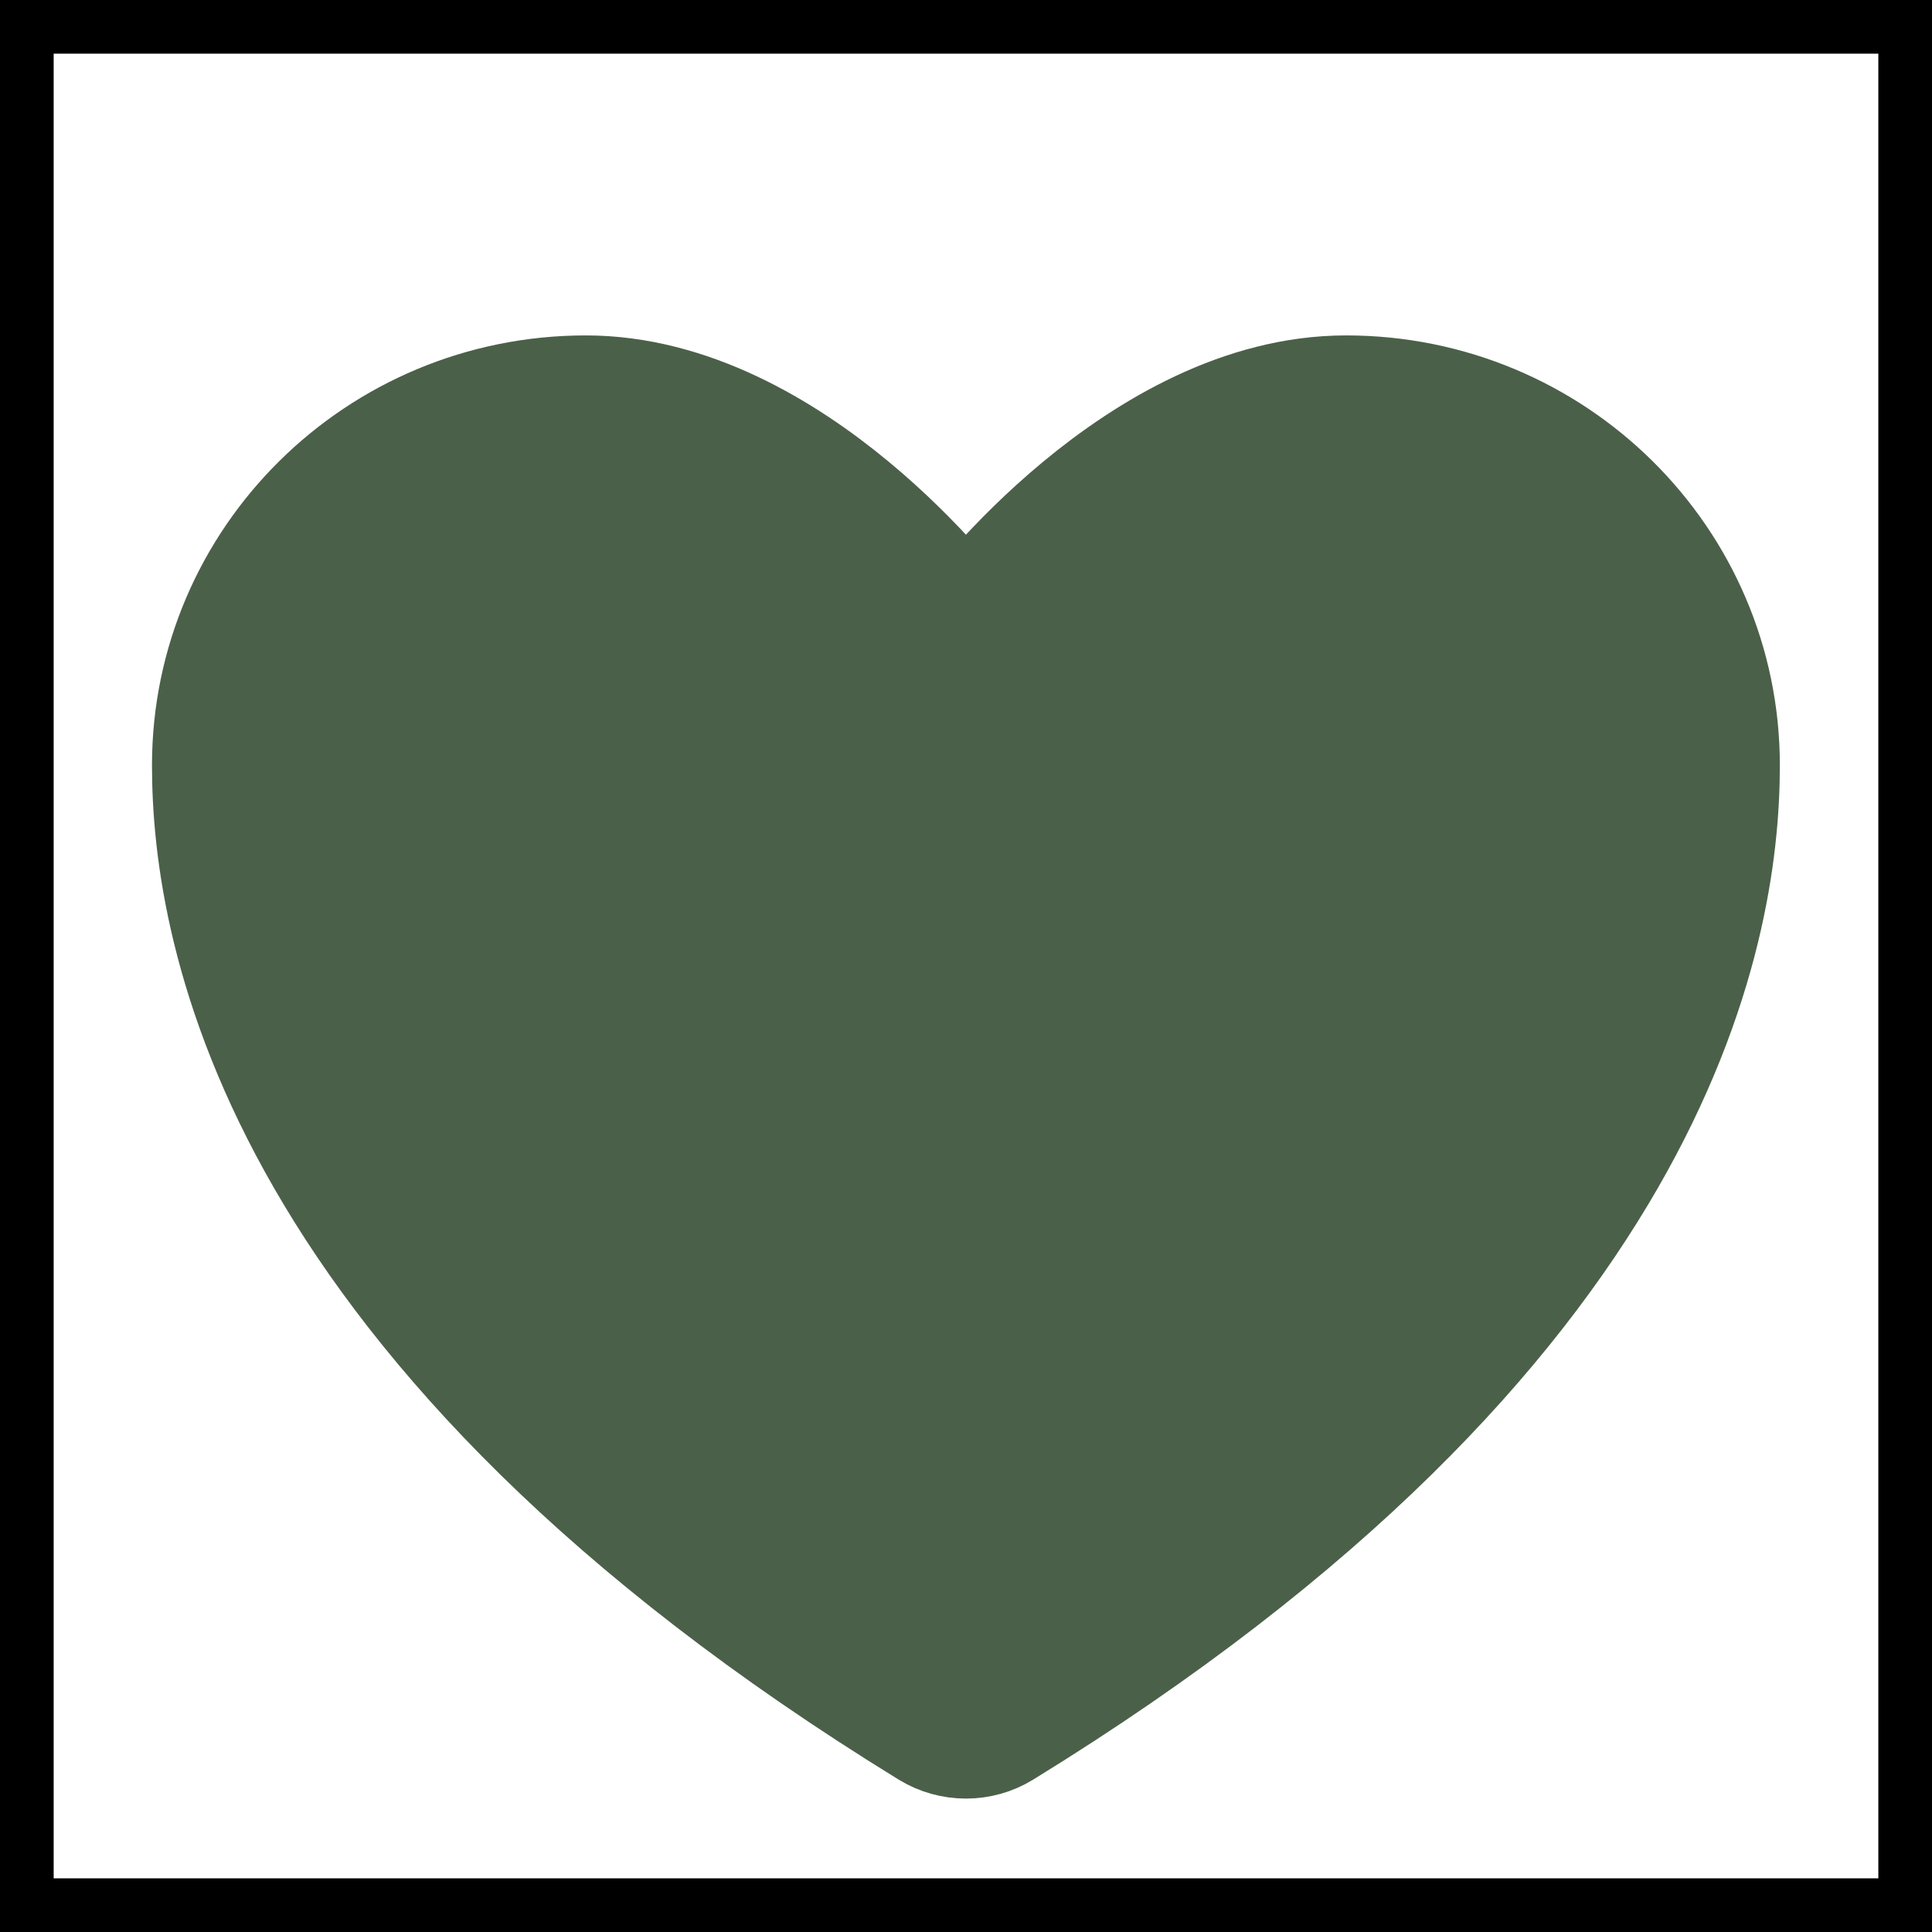
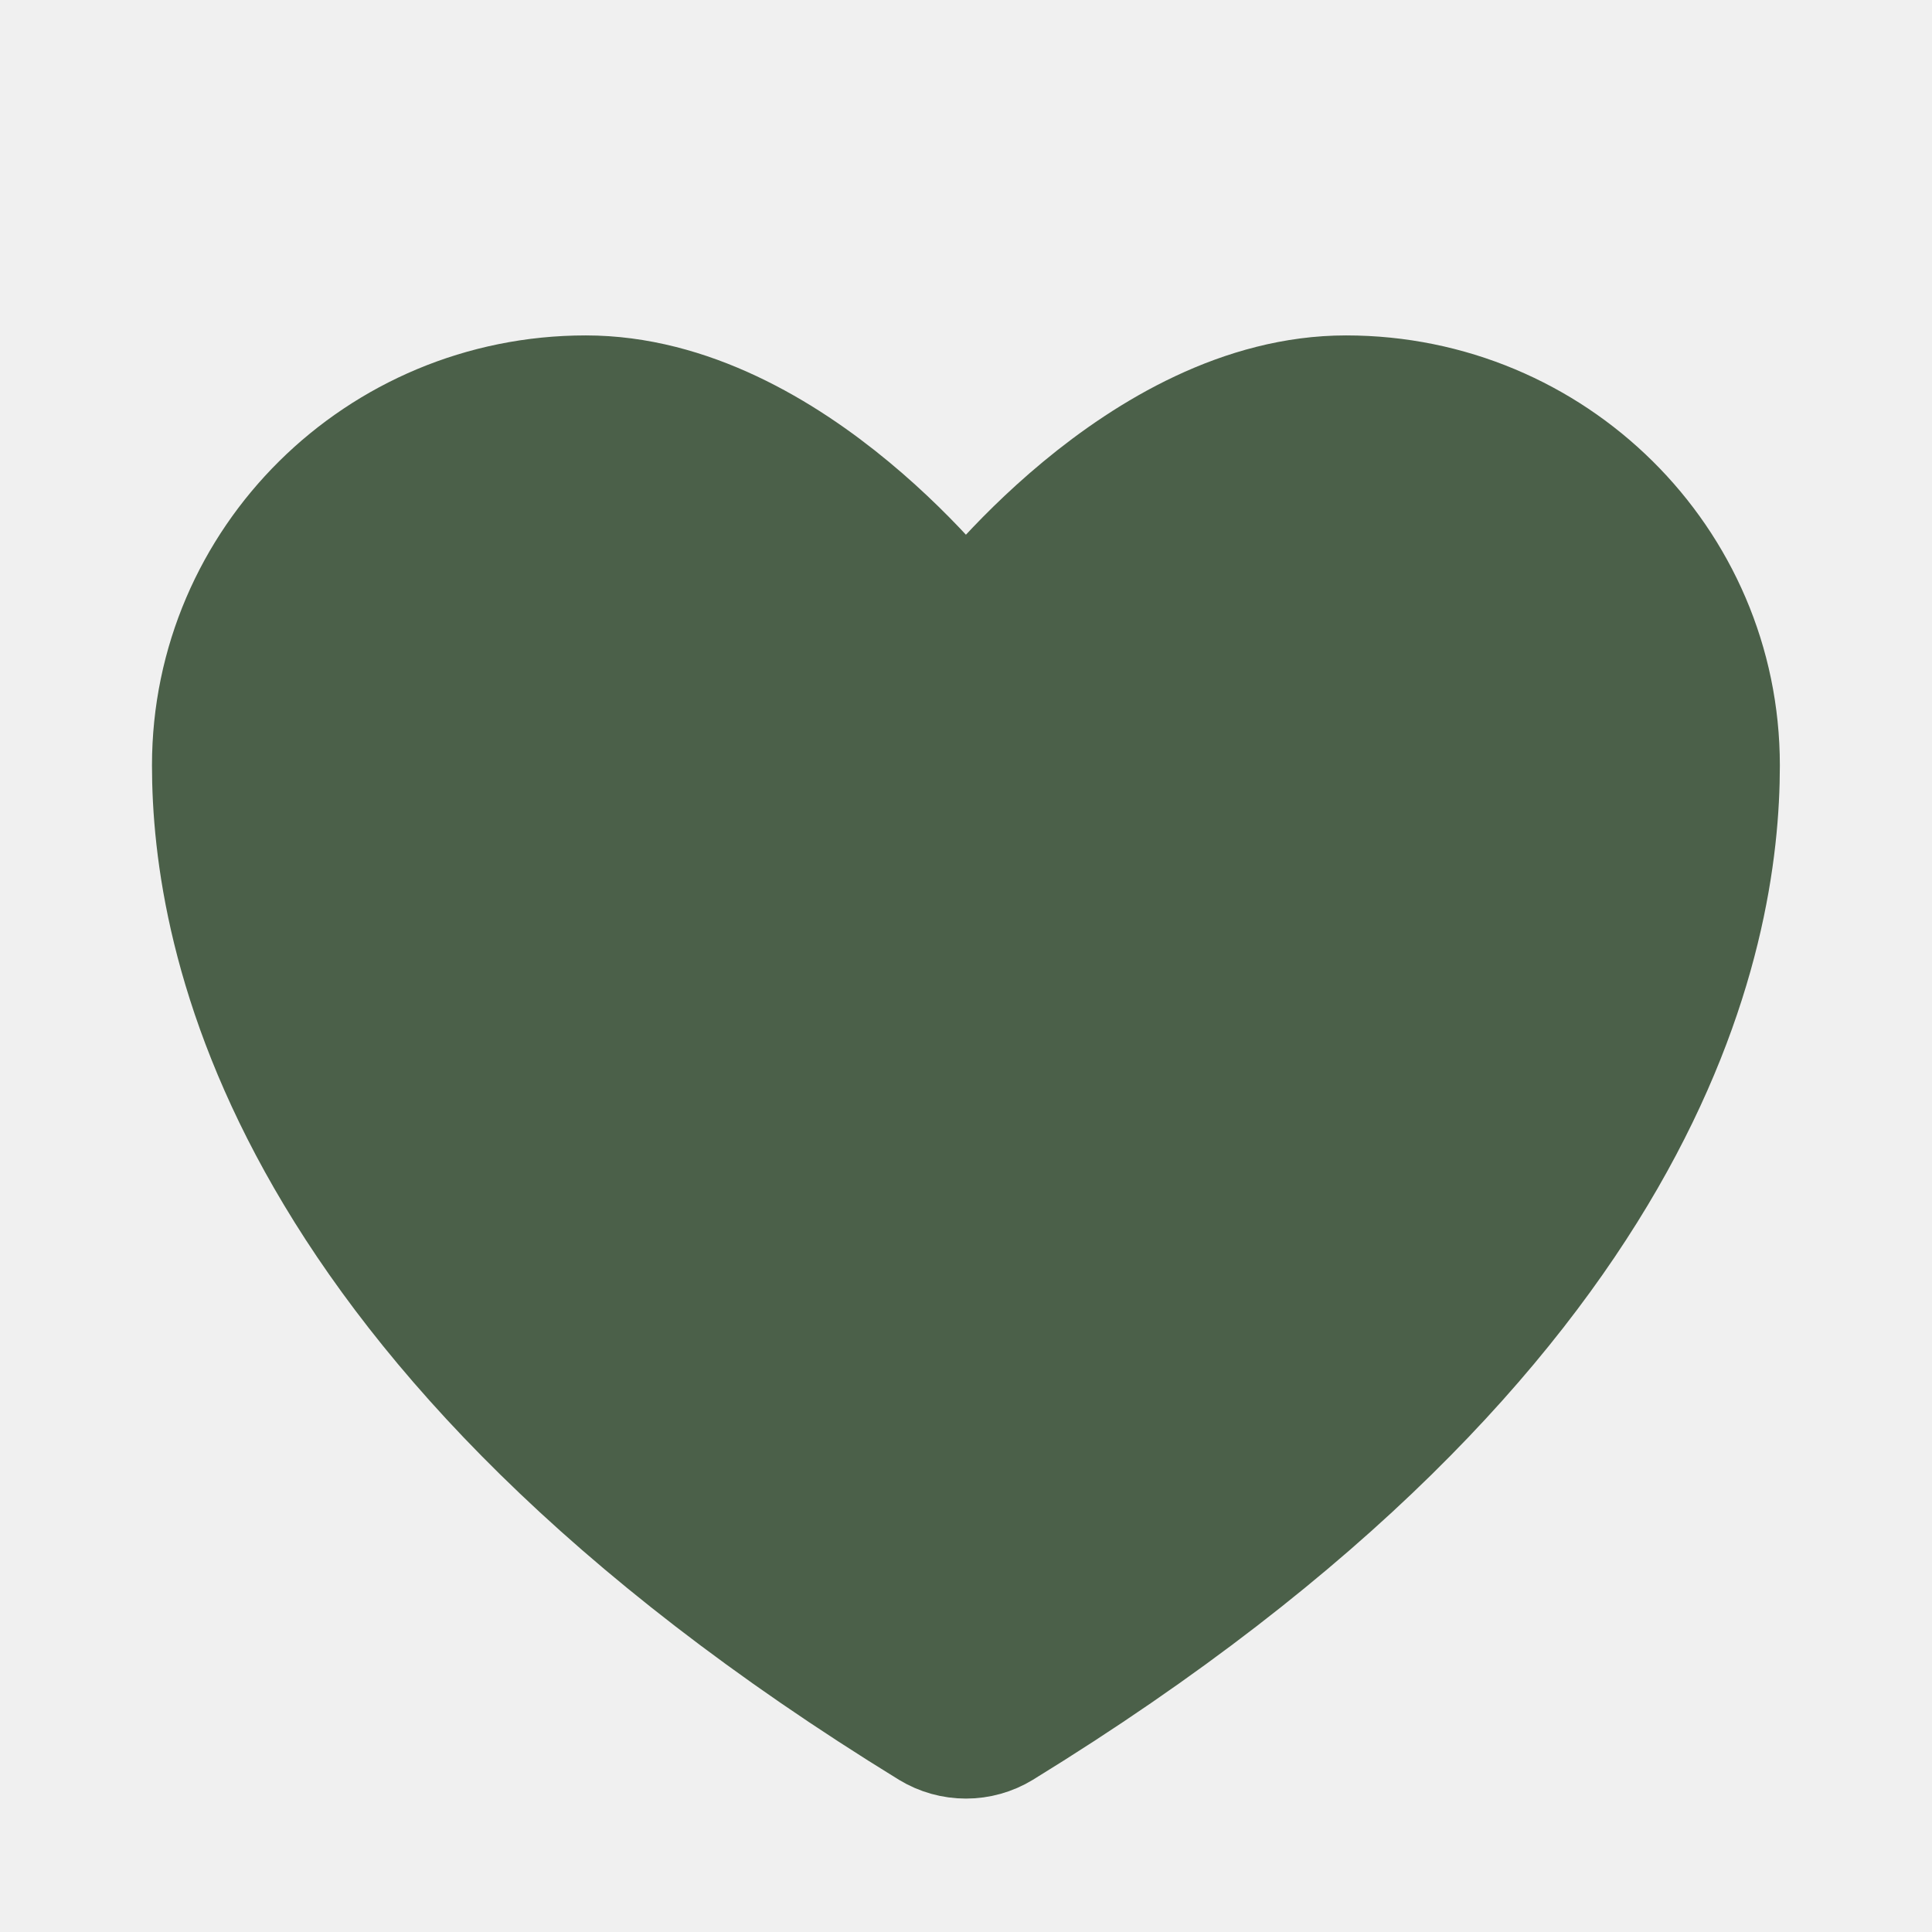
<svg xmlns="http://www.w3.org/2000/svg" width="36" height="36" viewBox="0 0 36 36" fill="none">
-   <rect x="0.5" y="0.5" width="35" height="35" fill="white" />
-   <g clip-path="url(#clip0_14_28646)">
+   <g clip-path="url(#clip0_22_2391)">
    <path d="M10.915 7.25C7.004 7.25 3.832 10.389 3.832 14.262C3.832 17.389 5.072 24.81 17.273 32.311C17.492 32.444 17.743 32.514 17.999 32.514C18.255 32.514 18.506 32.444 18.724 32.311C30.926 24.81 32.165 17.389 32.165 14.262C32.165 10.389 28.993 7.25 25.082 7.25C21.171 7.25 17.999 11.5 17.999 11.5C17.999 11.5 14.827 7.25 10.915 7.25Z" fill="#4B6049" stroke="#4B6049" stroke-width="2" stroke-linecap="round" stroke-linejoin="round" />
  </g>
-   <rect x="0.5" y="0.5" width="35" height="35" stroke="black" />
  <defs>
-     <clipPath id="clip0_14_28646">
+     <clipPath id="clip0_22_2391">
      <rect width="32" height="28" fill="white" transform="translate(2 6)" />
    </clipPath>
  </defs>
</svg>
